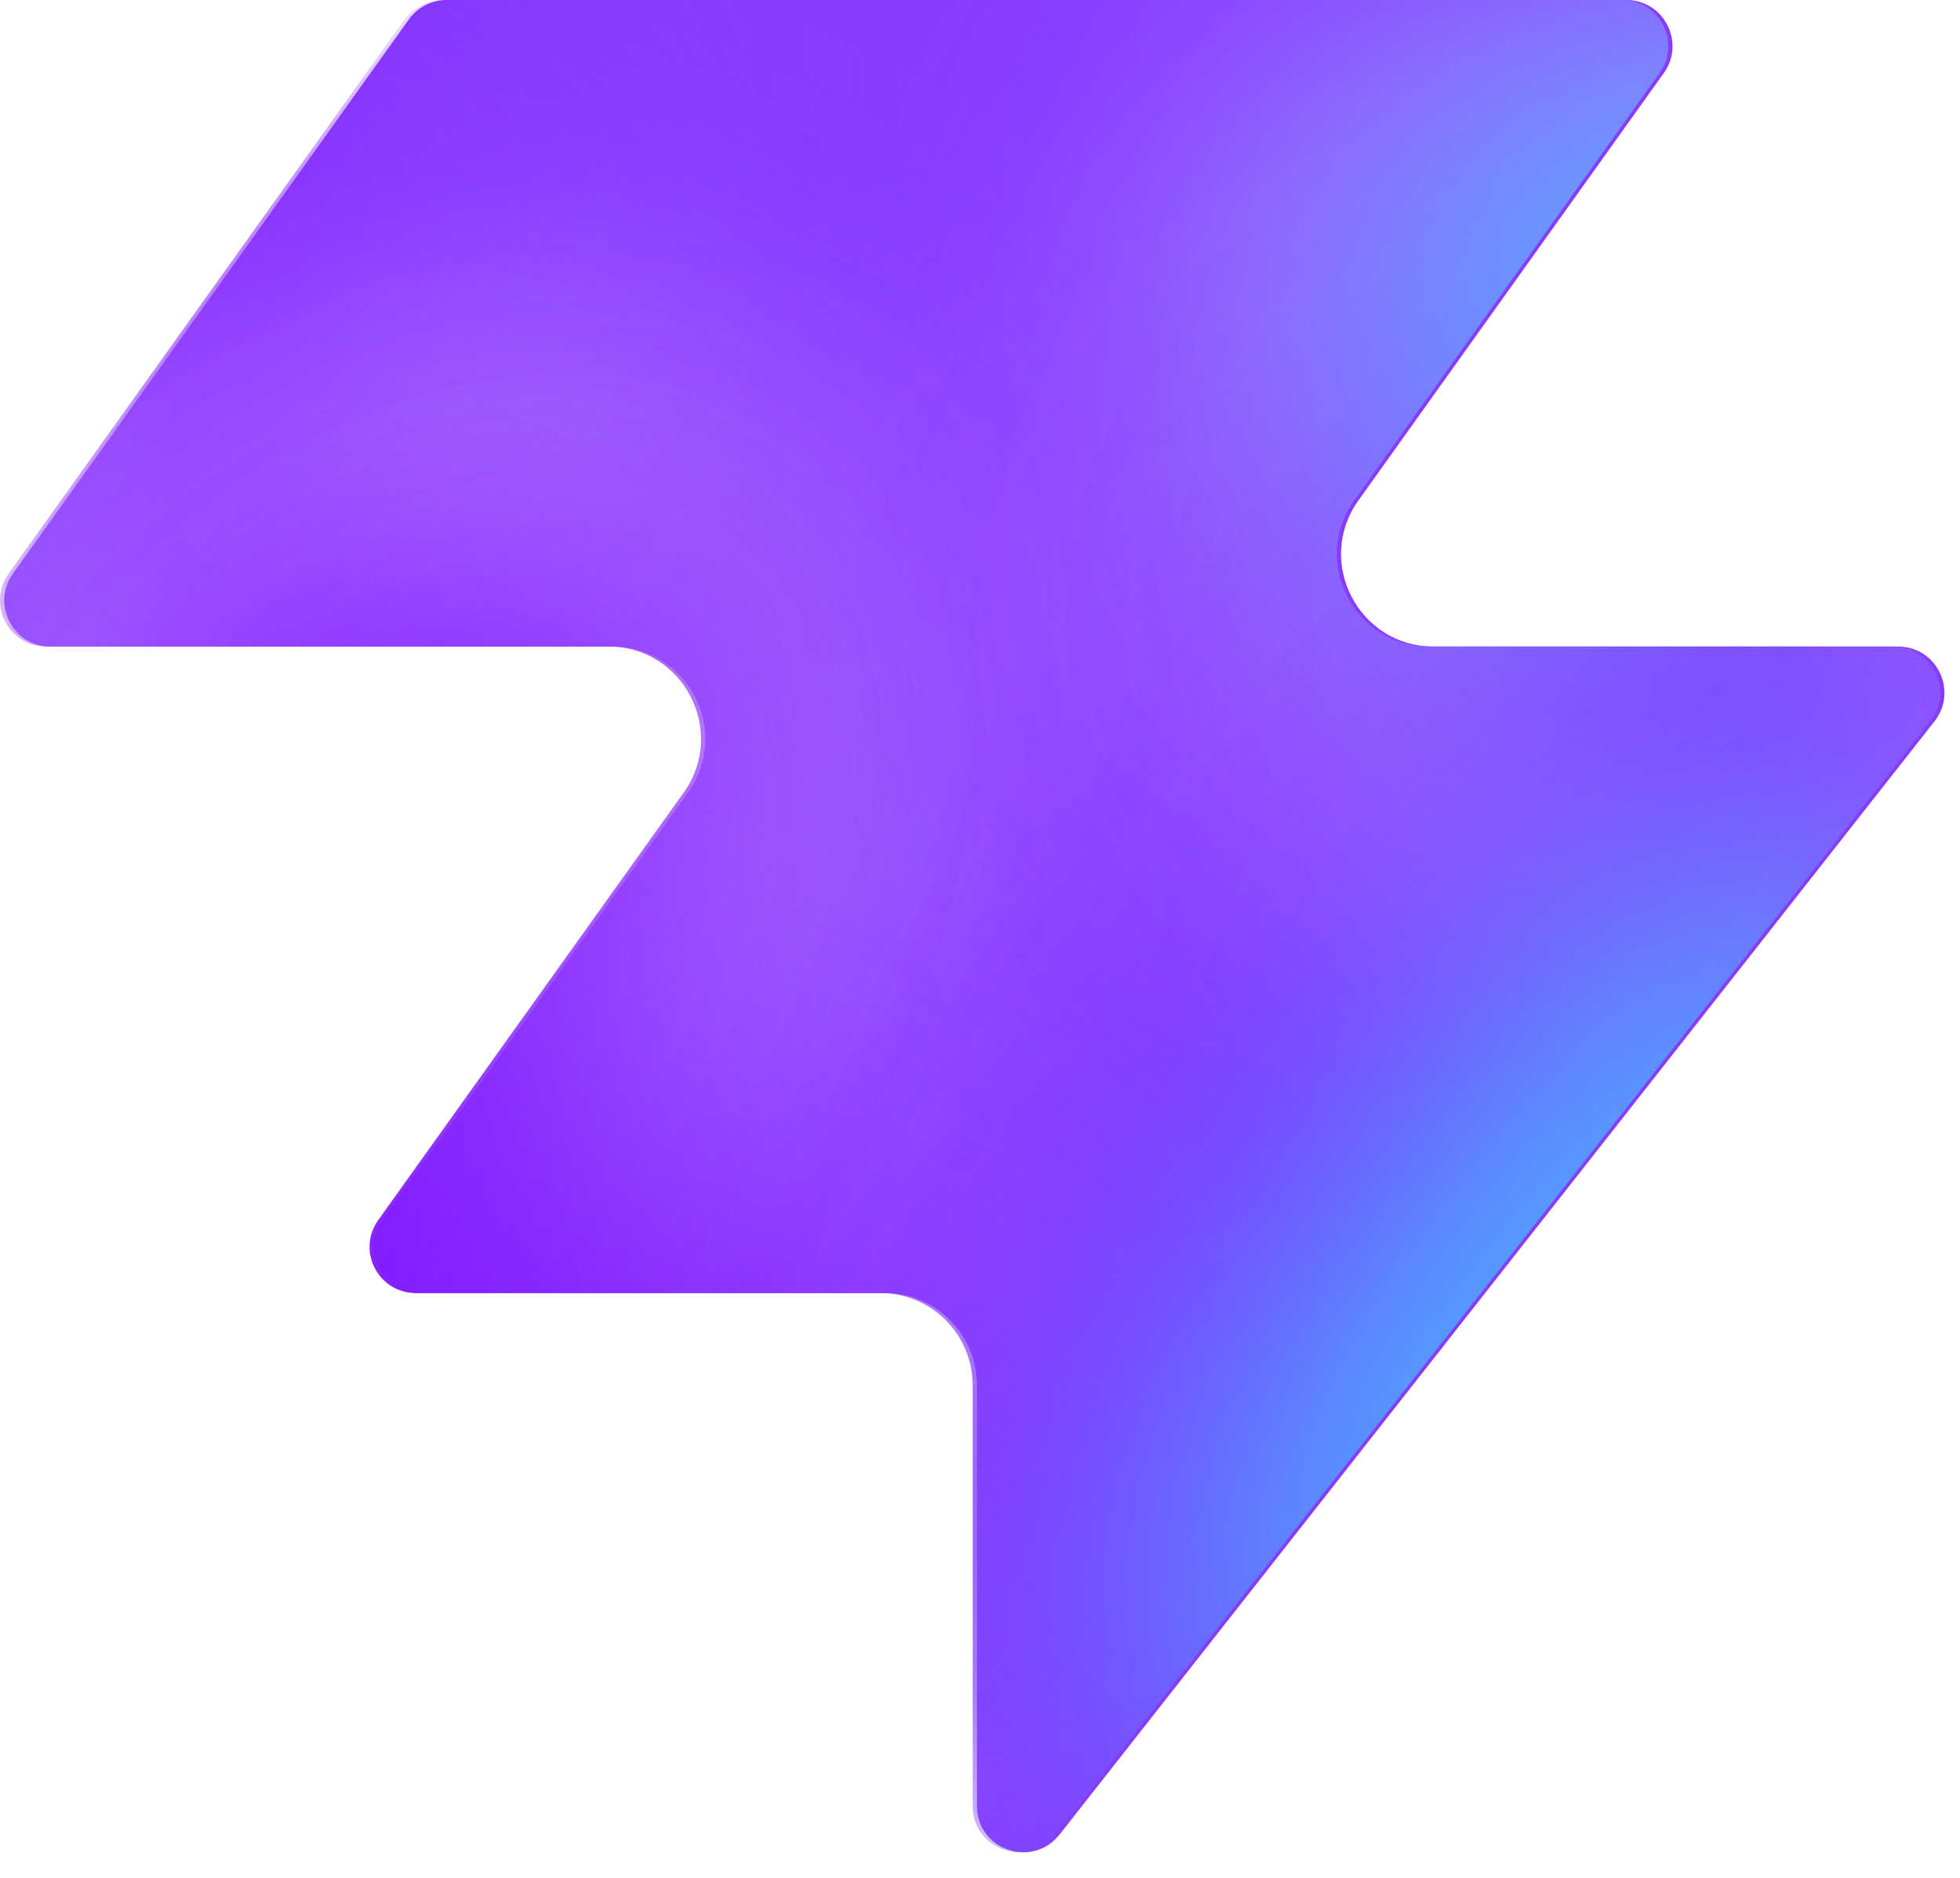
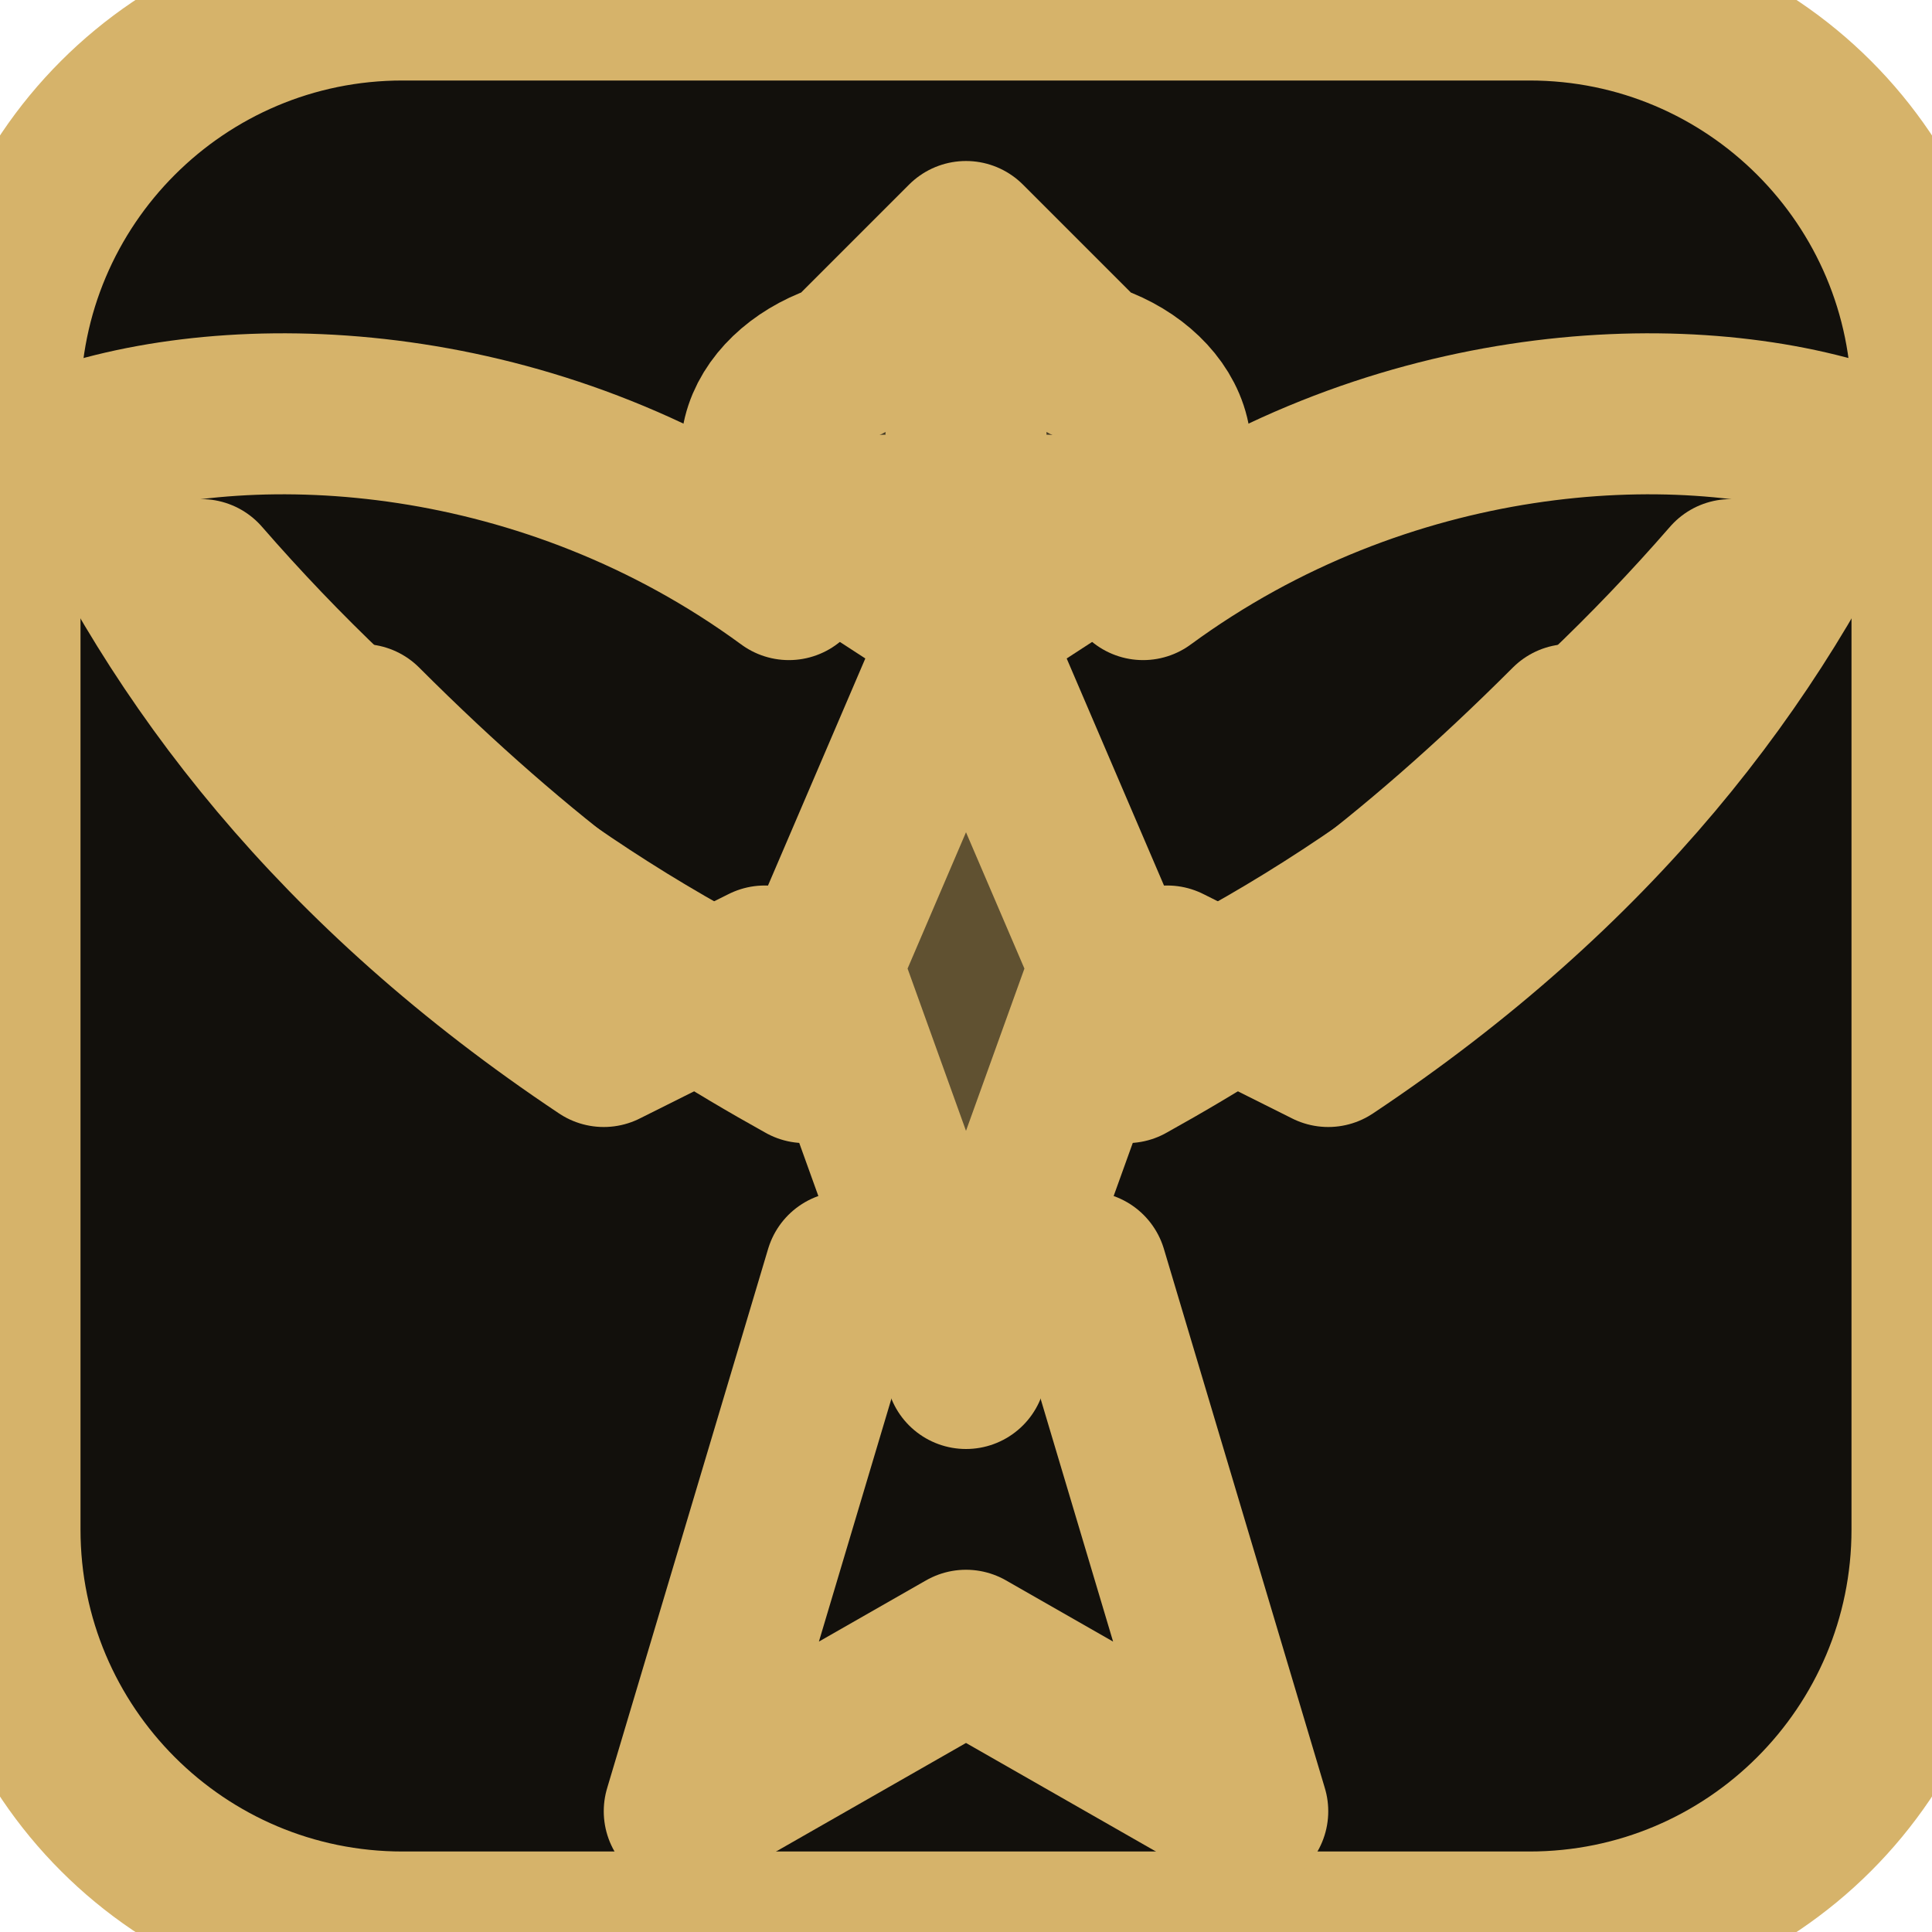
- <svg xmlns="http://www.w3.org/2000/svg" width="48" height="46" fill="none" viewBox="0 0 48 46">
-   <path fill="#863bff" d="M25.946 44.938c-.664.845-2.021.375-2.021-.698V33.937a2.26 2.26 0 0 0-2.262-2.262H10.287c-.92 0-1.456-1.04-.92-1.788l7.48-10.471c1.07-1.497 0-3.578-1.842-3.578H1.237c-.92 0-1.456-1.04-.92-1.788L10.013.474c.214-.297.556-.474.92-.474h28.894c.92 0 1.456 1.04.92 1.788l-7.48 10.471c-1.07 1.498 0 3.579 1.842 3.579h11.377c.943 0 1.473 1.088.89 1.83L25.947 44.94z" style="fill:#863bff;fill:color(display-p3 .525 .23 1);fill-opacity:1" />
-   <mask id="a" width="48" height="46" x="0" y="0" maskUnits="userSpaceOnUse" style="mask-type:alpha">
-     <path fill="#000" d="M25.842 44.938c-.664.844-2.021.375-2.021-.698V33.937a2.26 2.26 0 0 0-2.262-2.262H10.183c-.92 0-1.456-1.04-.92-1.788l7.48-10.471c1.07-1.498 0-3.579-1.842-3.579H1.133c-.92 0-1.456-1.04-.92-1.787L9.91.473c.214-.297.556-.474.92-.474h28.894c.92 0 1.456 1.04.92 1.788l-7.48 10.471c-1.07 1.498 0 3.578 1.842 3.578h11.377c.943 0 1.473 1.088.89 1.832L25.843 44.94z" style="fill:#000;fill-opacity:1" />
-   </mask>
-   <g mask="url(#a)">
-     <g filter="url(#b)">
-       <ellipse cx="5.508" cy="14.704" fill="#ede6ff" rx="5.508" ry="14.704" style="fill:#ede6ff;fill:color(display-p3 .927 .903 1);fill-opacity:1" transform="matrix(.00324 1 1 -.00324 -4.47 31.516)" />
-     </g>
-     <g filter="url(#c)">
-       <ellipse cx="10.399" cy="29.851" fill="#ede6ff" rx="10.399" ry="29.851" style="fill:#ede6ff;fill:color(display-p3 .927 .903 1);fill-opacity:1" transform="matrix(.00324 1 1 -.00324 -39.328 7.883)" />
-     </g>
-     <g filter="url(#d)">
-       <ellipse cx="5.508" cy="30.487" fill="#7e14ff" rx="5.508" ry="30.487" style="fill:#7e14ff;fill:color(display-p3 .492 .077 1);fill-opacity:1" transform="rotate(89.814 -25.913 -14.639)scale(1 -1)" />
-     </g>
-     <g filter="url(#e)">
-       <ellipse cx="5.508" cy="30.599" fill="#7e14ff" rx="5.508" ry="30.599" style="fill:#7e14ff;fill:color(display-p3 .492 .077 1);fill-opacity:1" transform="rotate(89.814 -32.644 -3.334)scale(1 -1)" />
-     </g>
-     <g filter="url(#f)">
-       <ellipse cx="5.508" cy="30.599" fill="#7e14ff" rx="5.508" ry="30.599" style="fill:#7e14ff;fill:color(display-p3 .492 .077 1);fill-opacity:1" transform="matrix(.00324 1 1 -.00324 -34.34 30.47)" />
-     </g>
-     <g filter="url(#g)">
-       <ellipse cx="14.072" cy="22.078" fill="#ede6ff" rx="14.072" ry="22.078" style="fill:#ede6ff;fill:color(display-p3 .927 .903 1);fill-opacity:1" transform="rotate(93.35 24.506 48.493)scale(-1 1)" />
-     </g>
-     <g filter="url(#h)">
-       <ellipse cx="3.47" cy="21.501" fill="#7e14ff" rx="3.47" ry="21.501" style="fill:#7e14ff;fill:color(display-p3 .492 .077 1);fill-opacity:1" transform="rotate(89.009 28.708 47.59)scale(-1 1)" />
-     </g>
-     <g filter="url(#i)">
-       <ellipse cx="3.47" cy="21.501" fill="#7e14ff" rx="3.47" ry="21.501" style="fill:#7e14ff;fill:color(display-p3 .492 .077 1);fill-opacity:1" transform="rotate(89.009 28.708 47.59)scale(-1 1)" />
-     </g>
-     <g filter="url(#j)">
-       <ellipse cx=".387" cy="8.972" fill="#7e14ff" rx="4.407" ry="29.108" style="fill:#7e14ff;fill:color(display-p3 .492 .077 1);fill-opacity:1" transform="rotate(39.51 .387 8.972)" />
-     </g>
-     <g filter="url(#k)">
-       <ellipse cx="47.523" cy="-6.092" fill="#7e14ff" rx="4.407" ry="29.108" style="fill:#7e14ff;fill:color(display-p3 .492 .077 1);fill-opacity:1" transform="rotate(37.892 47.523 -6.092)" />
-     </g>
-     <g filter="url(#l)">
-       <ellipse cx="41.412" cy="6.333" fill="#47bfff" rx="5.971" ry="9.665" style="fill:#47bfff;fill:color(display-p3 .28 .748 1);fill-opacity:1" transform="rotate(37.892 41.412 6.333)" />
-     </g>
-     <g filter="url(#m)">
-       <ellipse cx="-1.879" cy="38.332" fill="#7e14ff" rx="4.407" ry="29.108" style="fill:#7e14ff;fill:color(display-p3 .492 .077 1);fill-opacity:1" transform="rotate(37.892 -1.88 38.332)" />
-     </g>
-     <g filter="url(#n)">
-       <ellipse cx="-1.879" cy="38.332" fill="#7e14ff" rx="4.407" ry="29.108" style="fill:#7e14ff;fill:color(display-p3 .492 .077 1);fill-opacity:1" transform="rotate(37.892 -1.88 38.332)" />
-     </g>
-     <g filter="url(#o)">
-       <ellipse cx="35.651" cy="29.907" fill="#7e14ff" rx="4.407" ry="29.108" style="fill:#7e14ff;fill:color(display-p3 .492 .077 1);fill-opacity:1" transform="rotate(37.892 35.651 29.907)" />
-     </g>
-     <g filter="url(#p)">
-       <ellipse cx="38.418" cy="32.4" fill="#47bfff" rx="5.971" ry="15.297" style="fill:#47bfff;fill:color(display-p3 .28 .748 1);fill-opacity:1" transform="rotate(37.892 38.418 32.4)" />
-     </g>
-   </g>
-   <defs>
-     <filter id="b" width="60.045" height="41.654" x="-19.77" y="16.149" color-interpolation-filters="sRGB" filterUnits="userSpaceOnUse">
-       <feFlood flood-opacity="0" result="BackgroundImageFix" />
-       <feBlend in="SourceGraphic" in2="BackgroundImageFix" result="shape" />
-       <feGaussianBlur result="effect1_foregroundBlur_2002_17158" stdDeviation="7.659" />
-     </filter>
-     <filter id="c" width="90.34" height="51.437" x="-54.613" y="-7.533" color-interpolation-filters="sRGB" filterUnits="userSpaceOnUse">
-       <feFlood flood-opacity="0" result="BackgroundImageFix" />
-       <feBlend in="SourceGraphic" in2="BackgroundImageFix" result="shape" />
-       <feGaussianBlur result="effect1_foregroundBlur_2002_17158" stdDeviation="7.659" />
-     </filter>
-     <filter id="d" width="79.355" height="29.4" x="-49.64" y="2.03" color-interpolation-filters="sRGB" filterUnits="userSpaceOnUse">
-       <feFlood flood-opacity="0" result="BackgroundImageFix" />
-       <feBlend in="SourceGraphic" in2="BackgroundImageFix" result="shape" />
-       <feGaussianBlur result="effect1_foregroundBlur_2002_17158" stdDeviation="4.596" />
-     </filter>
-     <filter id="e" width="79.579" height="29.4" x="-45.045" y="20.029" color-interpolation-filters="sRGB" filterUnits="userSpaceOnUse">
-       <feFlood flood-opacity="0" result="BackgroundImageFix" />
-       <feBlend in="SourceGraphic" in2="BackgroundImageFix" result="shape" />
-       <feGaussianBlur result="effect1_foregroundBlur_2002_17158" stdDeviation="4.596" />
-     </filter>
-     <filter id="f" width="79.579" height="29.4" x="-43.513" y="21.178" color-interpolation-filters="sRGB" filterUnits="userSpaceOnUse">
-       <feFlood flood-opacity="0" result="BackgroundImageFix" />
-       <feBlend in="SourceGraphic" in2="BackgroundImageFix" result="shape" />
-       <feGaussianBlur result="effect1_foregroundBlur_2002_17158" stdDeviation="4.596" />
-     </filter>
-     <filter id="g" width="74.749" height="58.852" x="15.756" y="-17.901" color-interpolation-filters="sRGB" filterUnits="userSpaceOnUse">
-       <feFlood flood-opacity="0" result="BackgroundImageFix" />
-       <feBlend in="SourceGraphic" in2="BackgroundImageFix" result="shape" />
-       <feGaussianBlur result="effect1_foregroundBlur_2002_17158" stdDeviation="7.659" />
-     </filter>
-     <filter id="h" width="61.377" height="25.362" x="23.548" y="2.284" color-interpolation-filters="sRGB" filterUnits="userSpaceOnUse">
-       <feFlood flood-opacity="0" result="BackgroundImageFix" />
-       <feBlend in="SourceGraphic" in2="BackgroundImageFix" result="shape" />
-       <feGaussianBlur result="effect1_foregroundBlur_2002_17158" stdDeviation="4.596" />
-     </filter>
-     <filter id="i" width="61.377" height="25.362" x="23.548" y="2.284" color-interpolation-filters="sRGB" filterUnits="userSpaceOnUse">
-       <feFlood flood-opacity="0" result="BackgroundImageFix" />
-       <feBlend in="SourceGraphic" in2="BackgroundImageFix" result="shape" />
-       <feGaussianBlur result="effect1_foregroundBlur_2002_17158" stdDeviation="4.596" />
-     </filter>
-     <filter id="j" width="56.045" height="63.649" x="-27.636" y="-22.853" color-interpolation-filters="sRGB" filterUnits="userSpaceOnUse">
-       <feFlood flood-opacity="0" result="BackgroundImageFix" />
-       <feBlend in="SourceGraphic" in2="BackgroundImageFix" result="shape" />
-       <feGaussianBlur result="effect1_foregroundBlur_2002_17158" stdDeviation="4.596" />
-     </filter>
-     <filter id="k" width="54.814" height="64.646" x="20.116" y="-38.415" color-interpolation-filters="sRGB" filterUnits="userSpaceOnUse">
-       <feFlood flood-opacity="0" result="BackgroundImageFix" />
-       <feBlend in="SourceGraphic" in2="BackgroundImageFix" result="shape" />
-       <feGaussianBlur result="effect1_foregroundBlur_2002_17158" stdDeviation="4.596" />
-     </filter>
-     <filter id="l" width="33.541" height="35.313" x="24.641" y="-11.323" color-interpolation-filters="sRGB" filterUnits="userSpaceOnUse">
-       <feFlood flood-opacity="0" result="BackgroundImageFix" />
-       <feBlend in="SourceGraphic" in2="BackgroundImageFix" result="shape" />
-       <feGaussianBlur result="effect1_foregroundBlur_2002_17158" stdDeviation="4.596" />
-     </filter>
-     <filter id="m" width="54.814" height="64.646" x="-29.286" y="6.009" color-interpolation-filters="sRGB" filterUnits="userSpaceOnUse">
-       <feFlood flood-opacity="0" result="BackgroundImageFix" />
-       <feBlend in="SourceGraphic" in2="BackgroundImageFix" result="shape" />
-       <feGaussianBlur result="effect1_foregroundBlur_2002_17158" stdDeviation="4.596" />
-     </filter>
-     <filter id="n" width="54.814" height="64.646" x="-29.286" y="6.009" color-interpolation-filters="sRGB" filterUnits="userSpaceOnUse">
-       <feFlood flood-opacity="0" result="BackgroundImageFix" />
-       <feBlend in="SourceGraphic" in2="BackgroundImageFix" result="shape" />
-       <feGaussianBlur result="effect1_foregroundBlur_2002_17158" stdDeviation="4.596" />
-     </filter>
-     <filter id="o" width="54.814" height="64.646" x="8.244" y="-2.416" color-interpolation-filters="sRGB" filterUnits="userSpaceOnUse">
-       <feFlood flood-opacity="0" result="BackgroundImageFix" />
-       <feBlend in="SourceGraphic" in2="BackgroundImageFix" result="shape" />
-       <feGaussianBlur result="effect1_foregroundBlur_2002_17158" stdDeviation="4.596" />
-     </filter>
-     <filter id="p" width="39.409" height="43.623" x="18.713" y="10.588" color-interpolation-filters="sRGB" filterUnits="userSpaceOnUse">
-       <feFlood flood-opacity="0" result="BackgroundImageFix" />
-       <feBlend in="SourceGraphic" in2="BackgroundImageFix" result="shape" />
-       <feGaussianBlur result="effect1_foregroundBlur_2002_17158" stdDeviation="4.596" />
-     </filter>
-   </defs>
+ <svg xmlns="http://www.w3.org/2000/svg" width="64" height="64" viewBox="0 0 24 24" fill="none" stroke="#D6B36A" stroke-width="2" stroke-linecap="round" stroke-linejoin="round">
+   <rect width="24" height="24" rx="5" fill="#12100C" />
+   <path d="M12 3 L13.5 4.5 C14.5 4.8 15 5.8 14 6.5 L12 7.8 L10 6.5 C9 5.8 9.5 4.8 10.5 4.5 L12 3 Z" fill="#D6B36A44" />
+   <path d="M12 5.2 L12 7.8" />
+   <path d="M11 6.4 L12 8.2 L13 6.4" />
+   <path d="M9.8 7.2 C6.8 5 3.2 4.8 1 5.5 C2.2 8.2 4.2 10.8 7.5 13 L9.5 12" />
+   <path d="M2.5 7.2 C4.5 9.5 7 11.5 9.8 12.8" />
+   <path d="M4.5 9 C6.5 11 8.2 12.2 10 13.2" />
+   <path d="M14.2 7.2 C17.2 5 20.8 4.8 23 5.5 C21.8 8.2 19.8 10.8 16.5 13 L14.5 12" />
+   <path d="M21.5 7.2 C19.5 9.5 17 11.5 14.2 12.8" />
+   <path d="M19.5 9 C17.5 11 15.8 12.2 14 13.2" />
+   <path d="M12 7.8 L13.8 12 L12 17 L10.2 12 Z" fill="#D6B36A66" />
+   <path d="M10.5 15.8 L8.5 22.5 L12 20.5 L15.5 22.5 L13.5 15.8" />
</svg>
